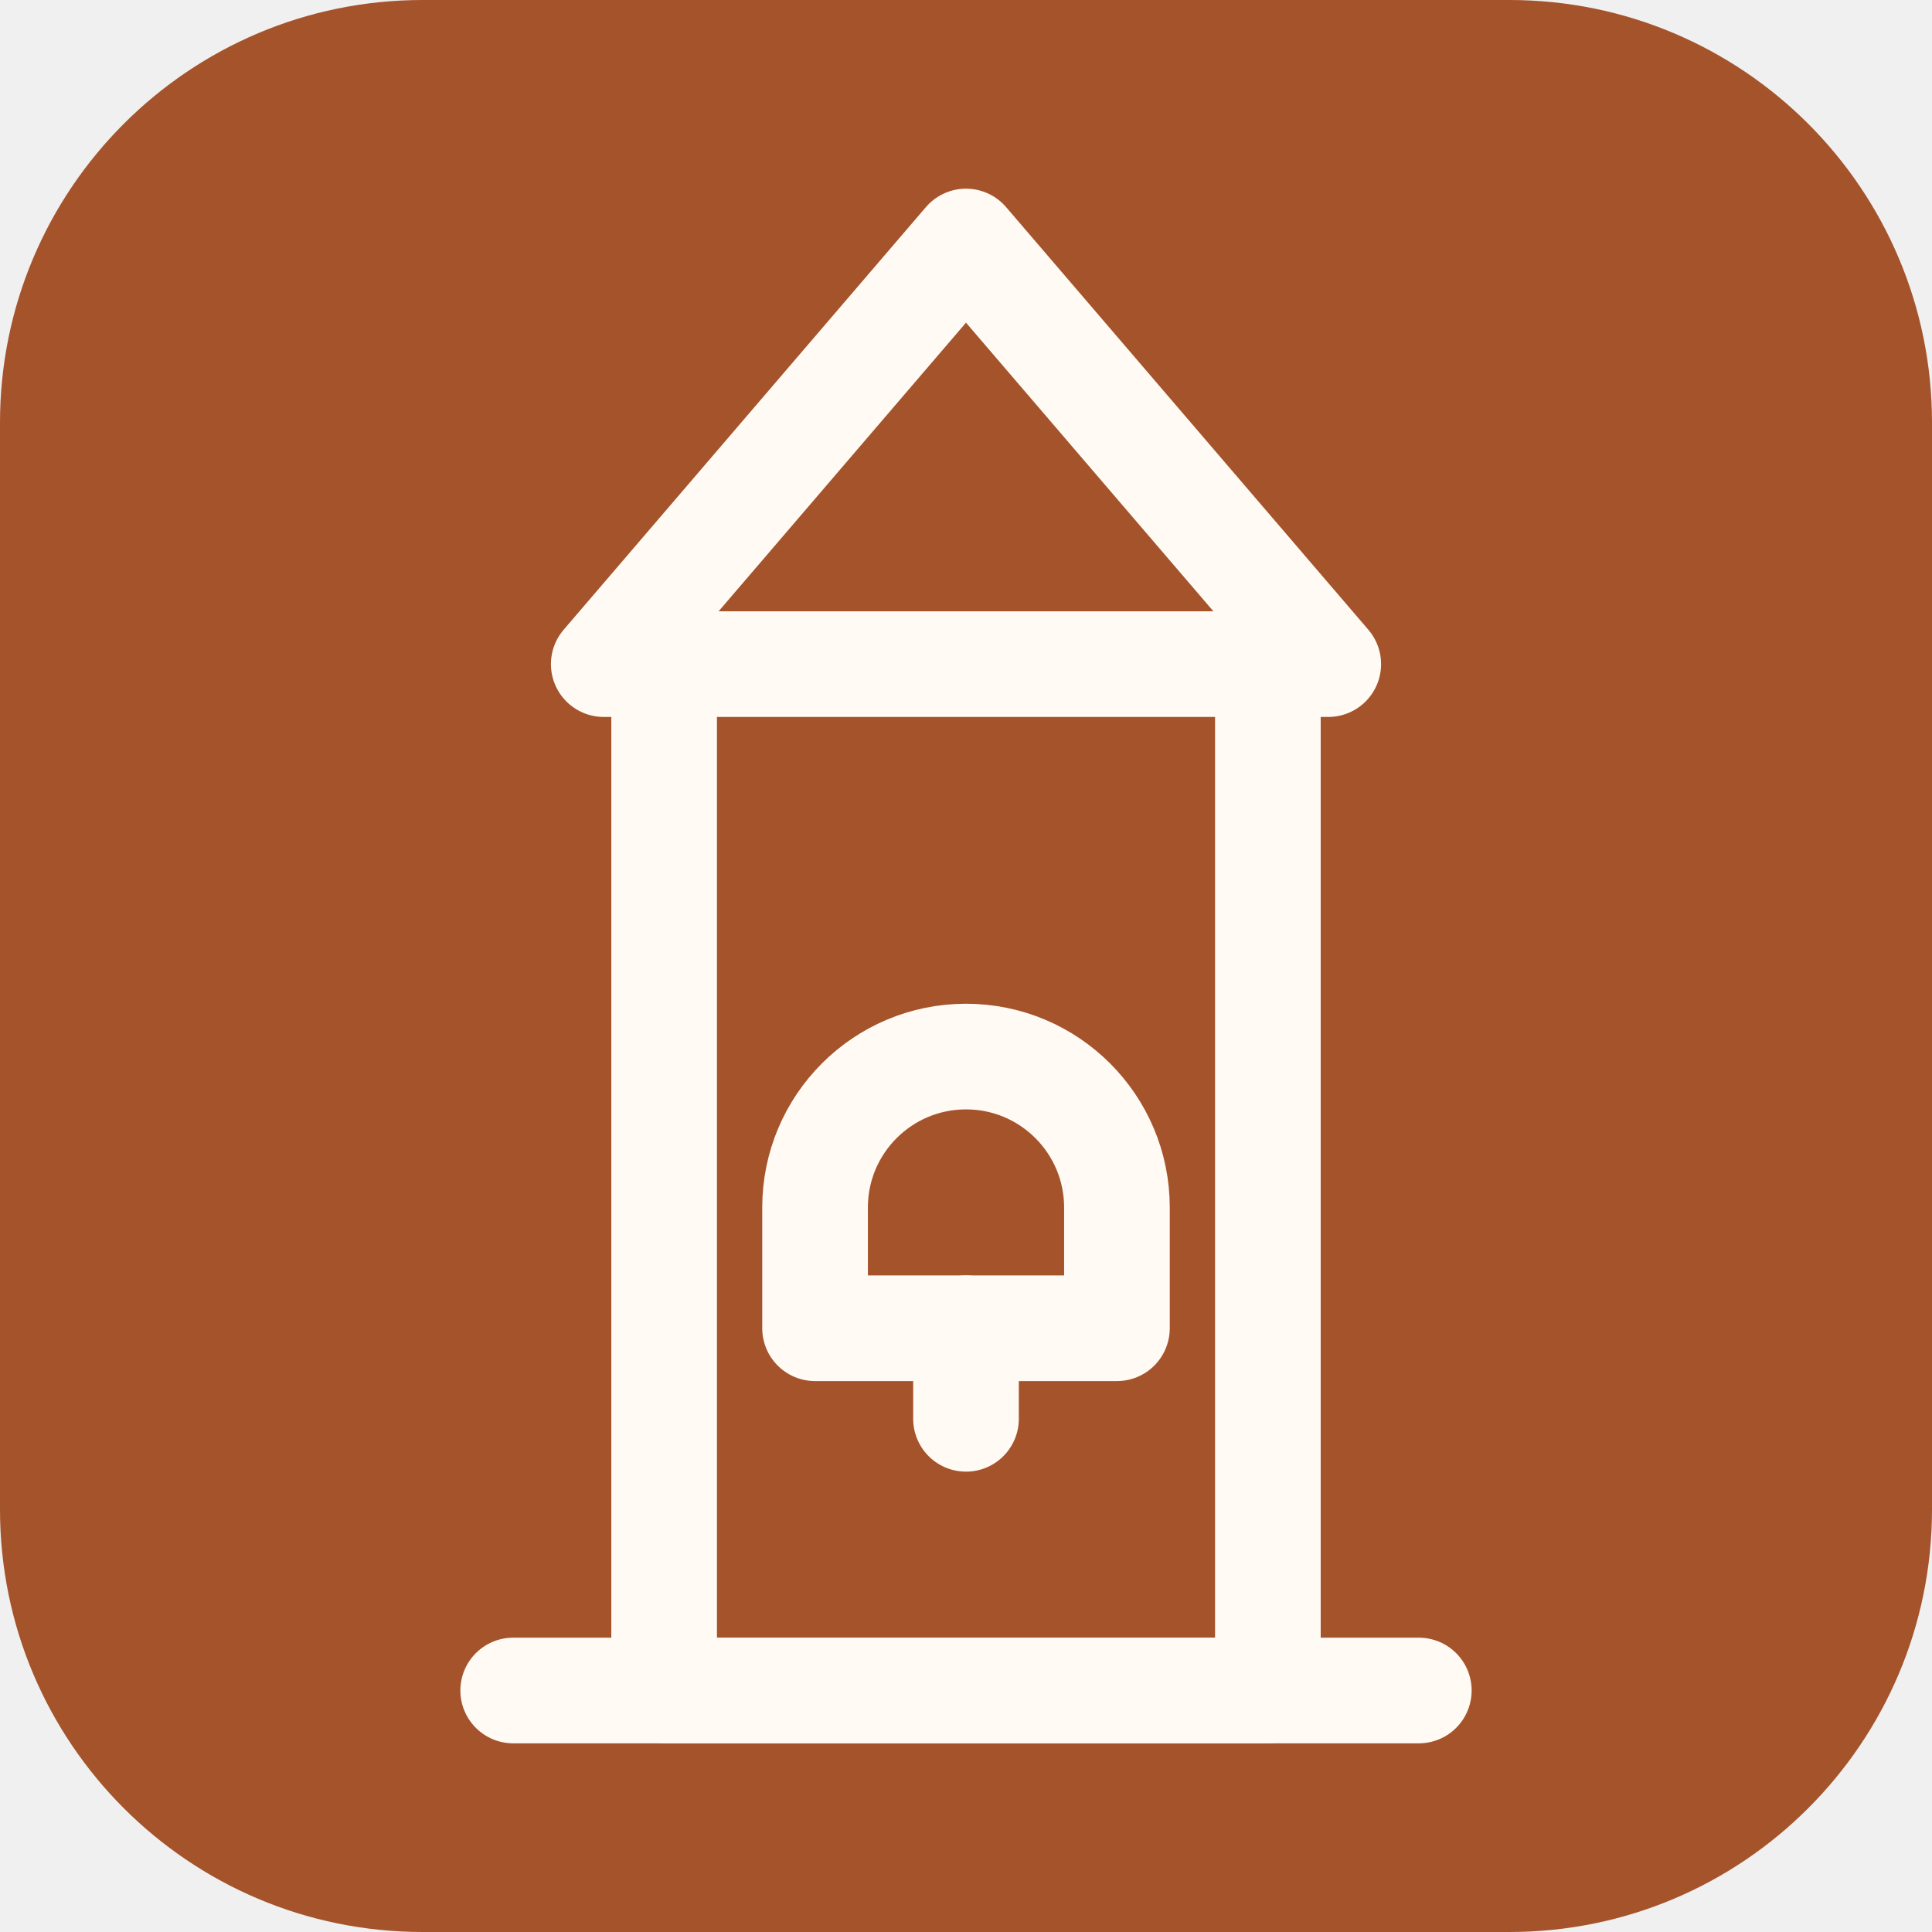
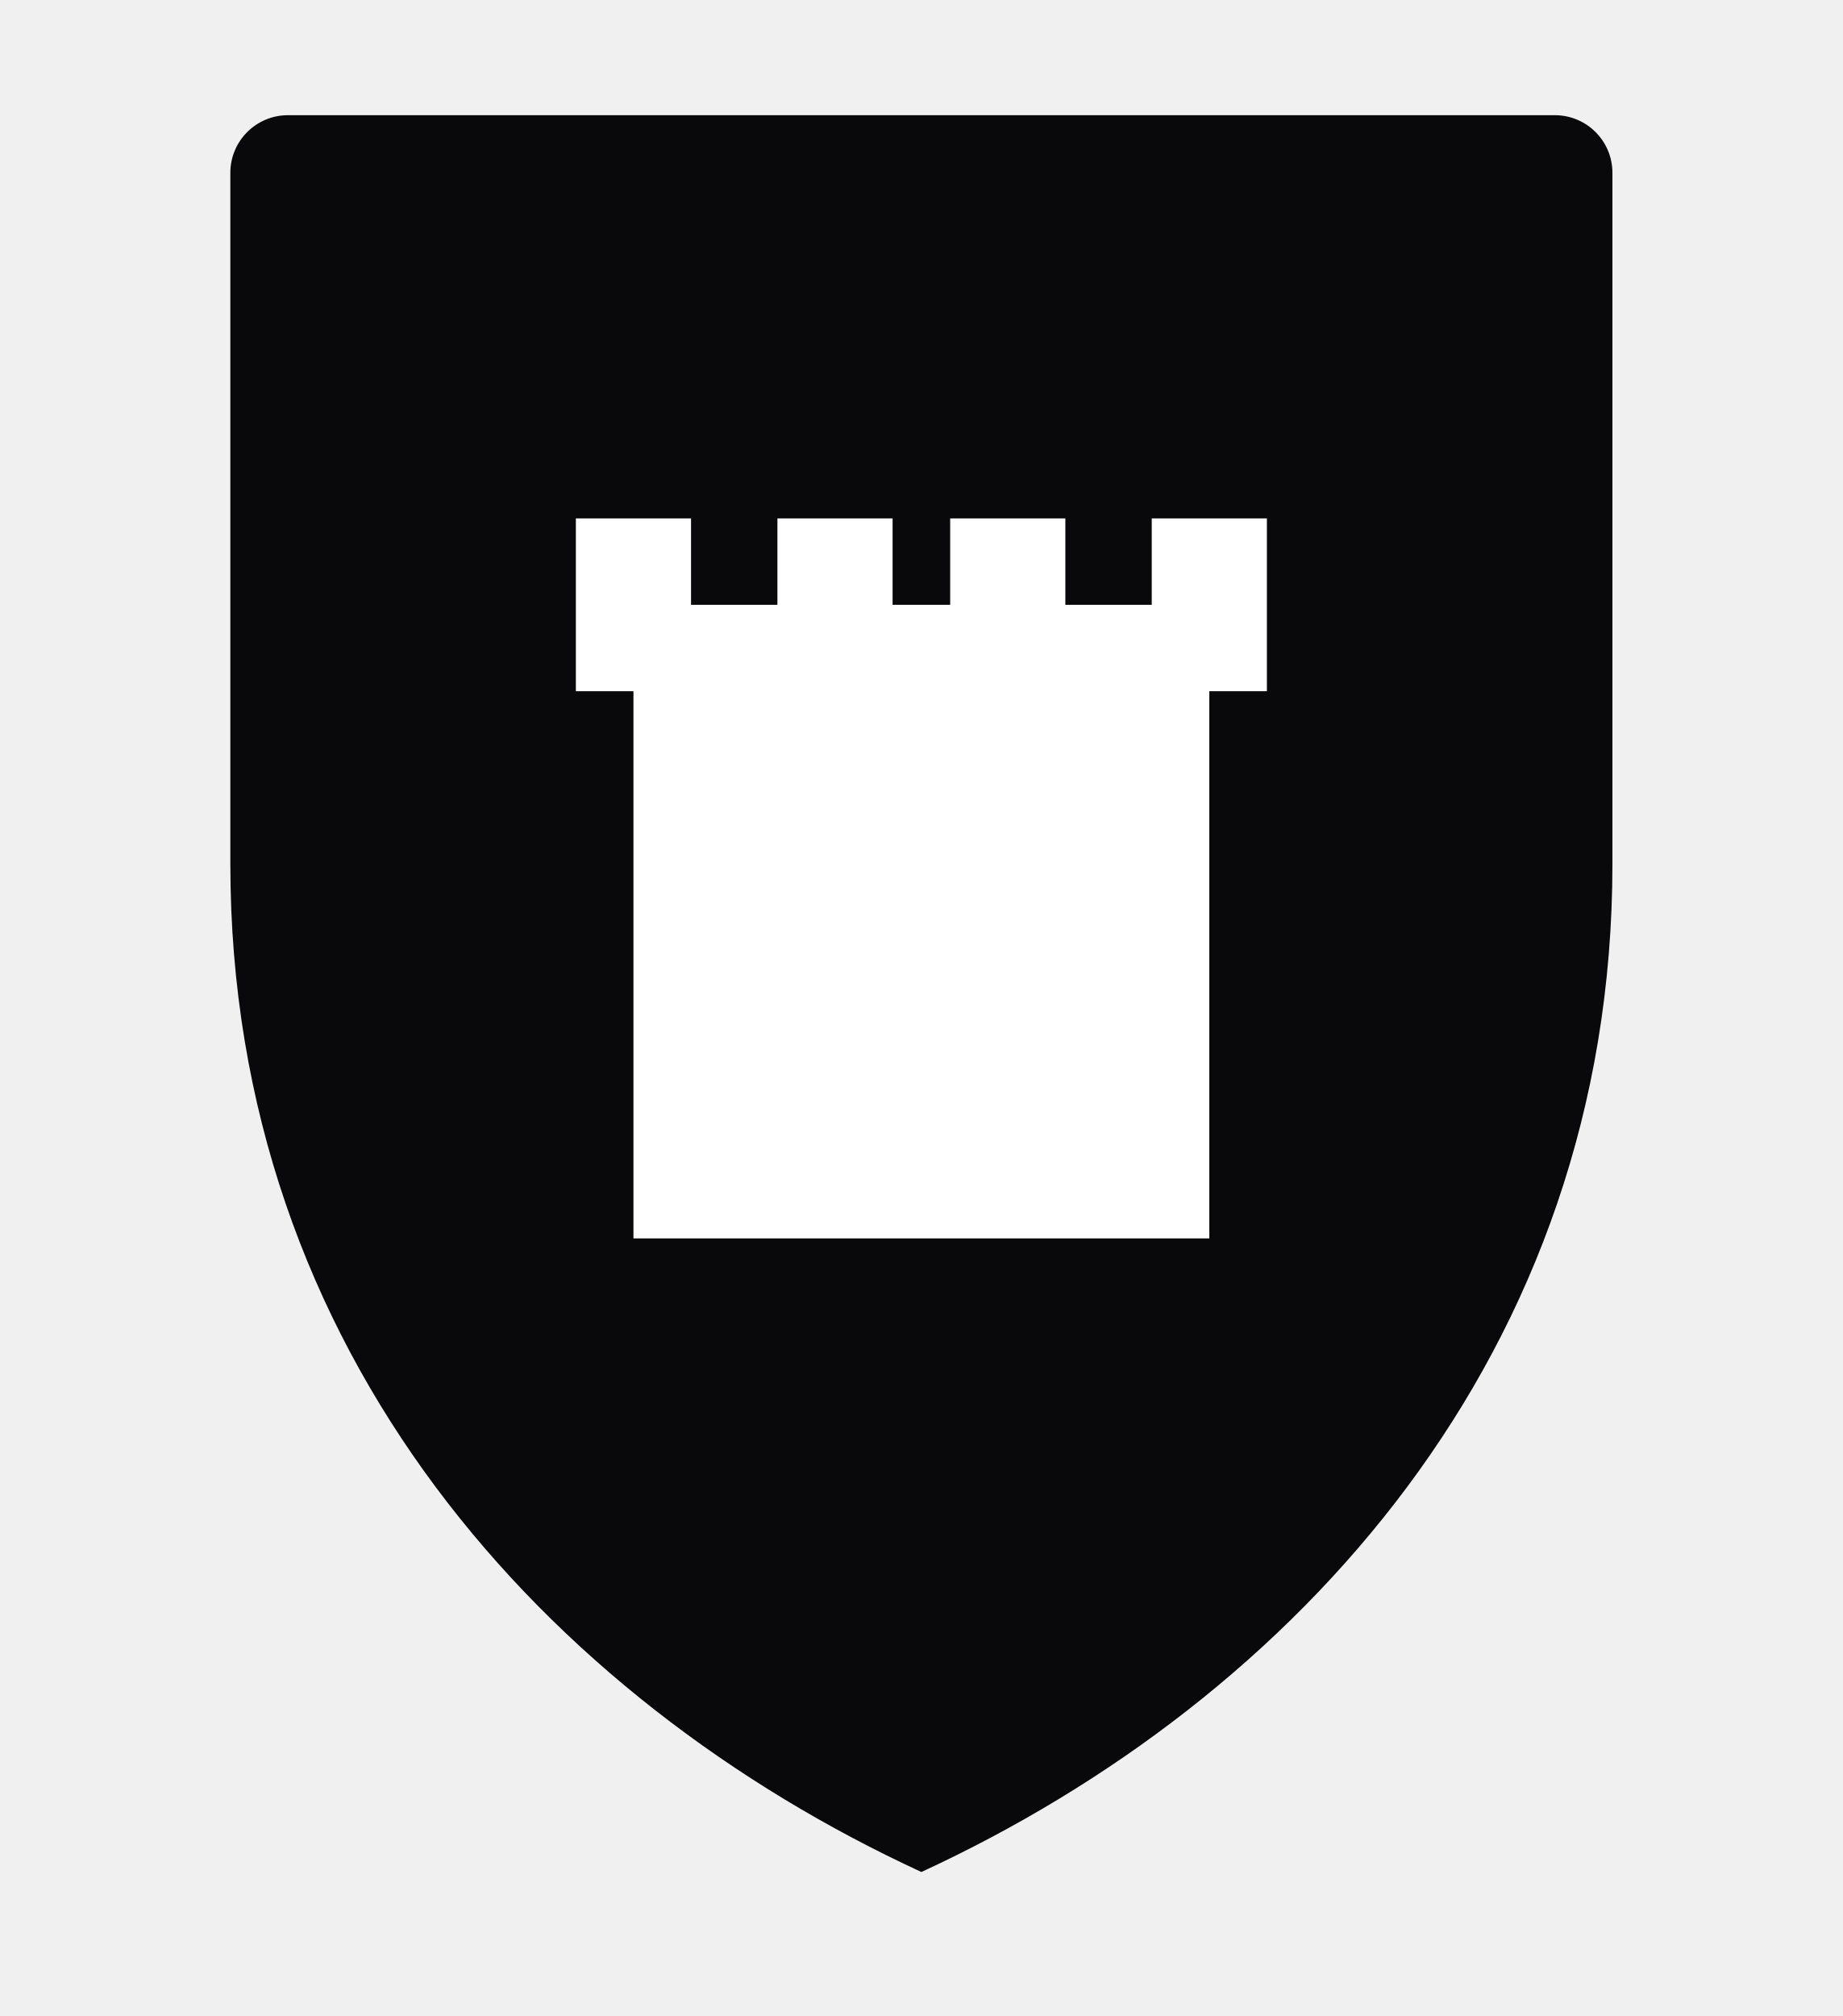
- <svg xmlns="http://www.w3.org/2000/svg" width="64" height="64" viewBox="0 0 64 64">
-   <rect width="64" height="64" rx="14" fill="#a4532b" />
-   <g fill="none" stroke="#fffaf3" stroke-width="3.5" stroke-linejoin="round" stroke-linecap="round">
-     <path d="M32 8 20 22h24z" />
-     <path d="M22 22v34h20V22" />
-     <path d="M27 40a5 5 0 0 1 10 0v4H27z" />
-     <path d="M32 44v3" />
-     <path d="M17 56h30" />
-   </g>
+ <svg xmlns="http://www.w3.org/2000/svg" viewBox="0 0 64 70">
+   <path fill="#09090b" d="M8 6a2 2 0 0 1 2-2h44a2 2 0 0 1 2 2v24c0 17-11 29-24 35C19 59 8 47 8 30Z" />
+   <path fill="#fff" d="M22 43V24h-2v-6h4v3h3v-3h4v3h2v-3h4v3h3v-3h4v6h-2v19Z" />
</svg>
